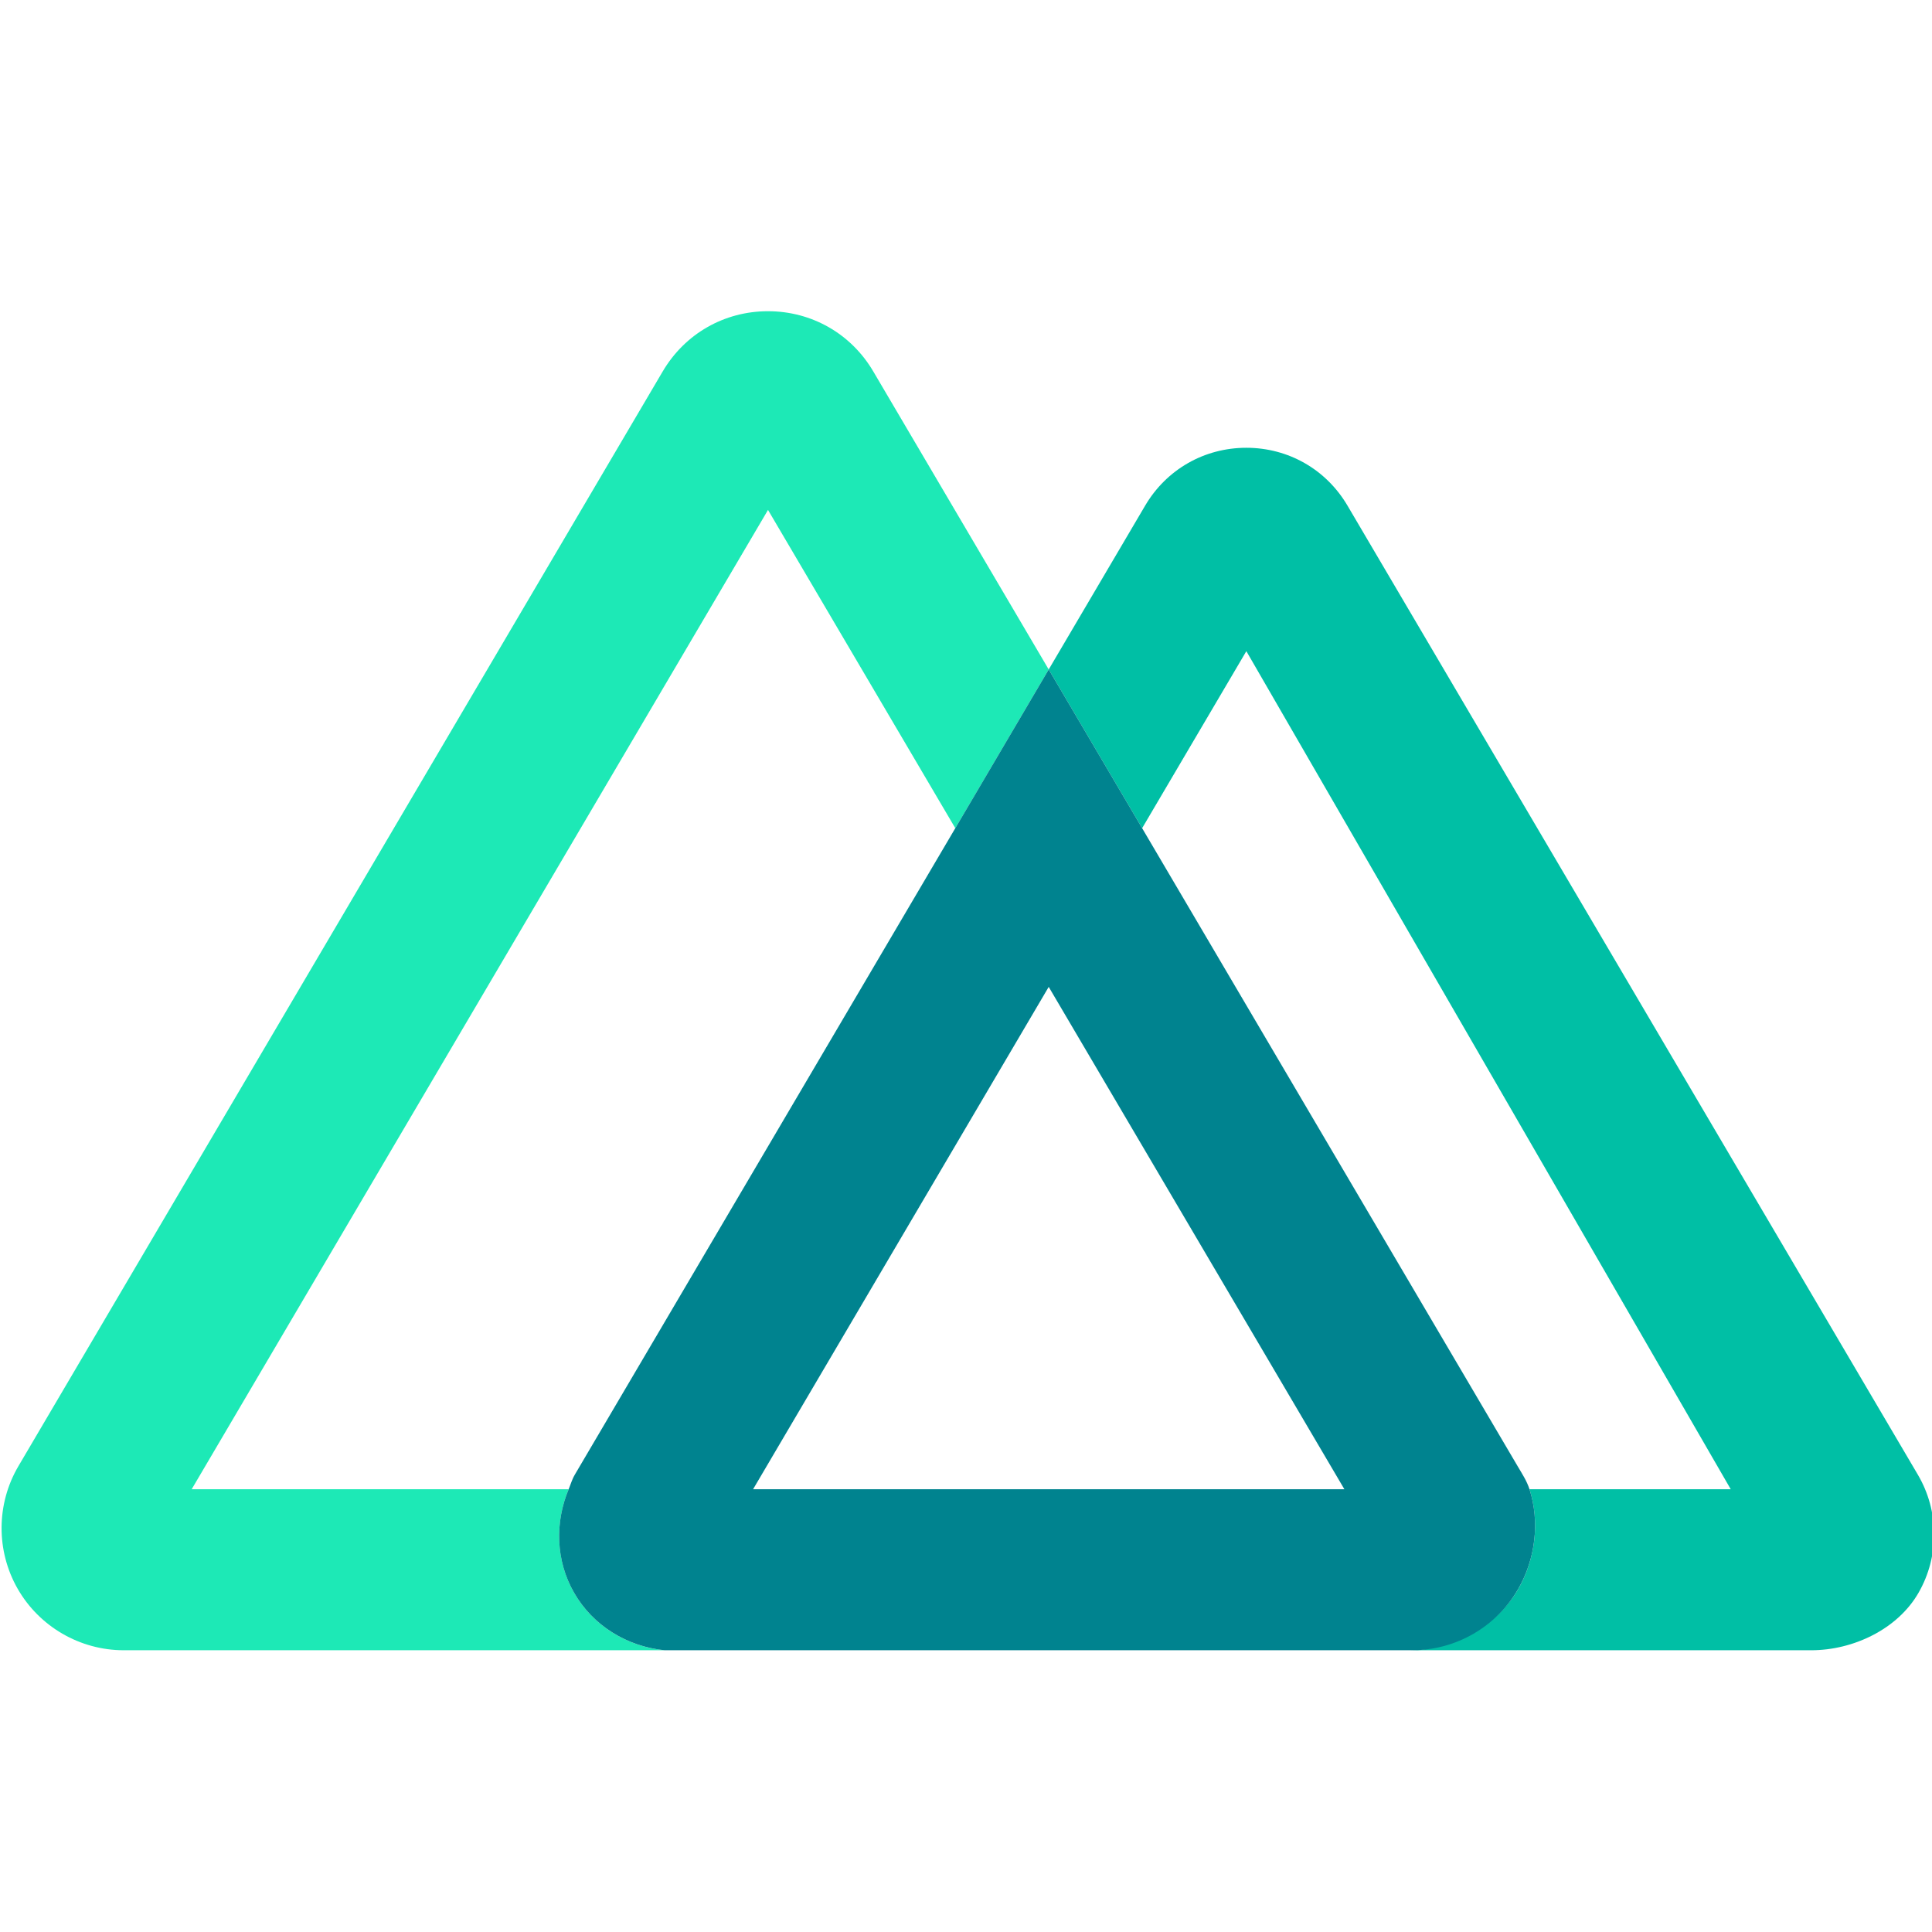
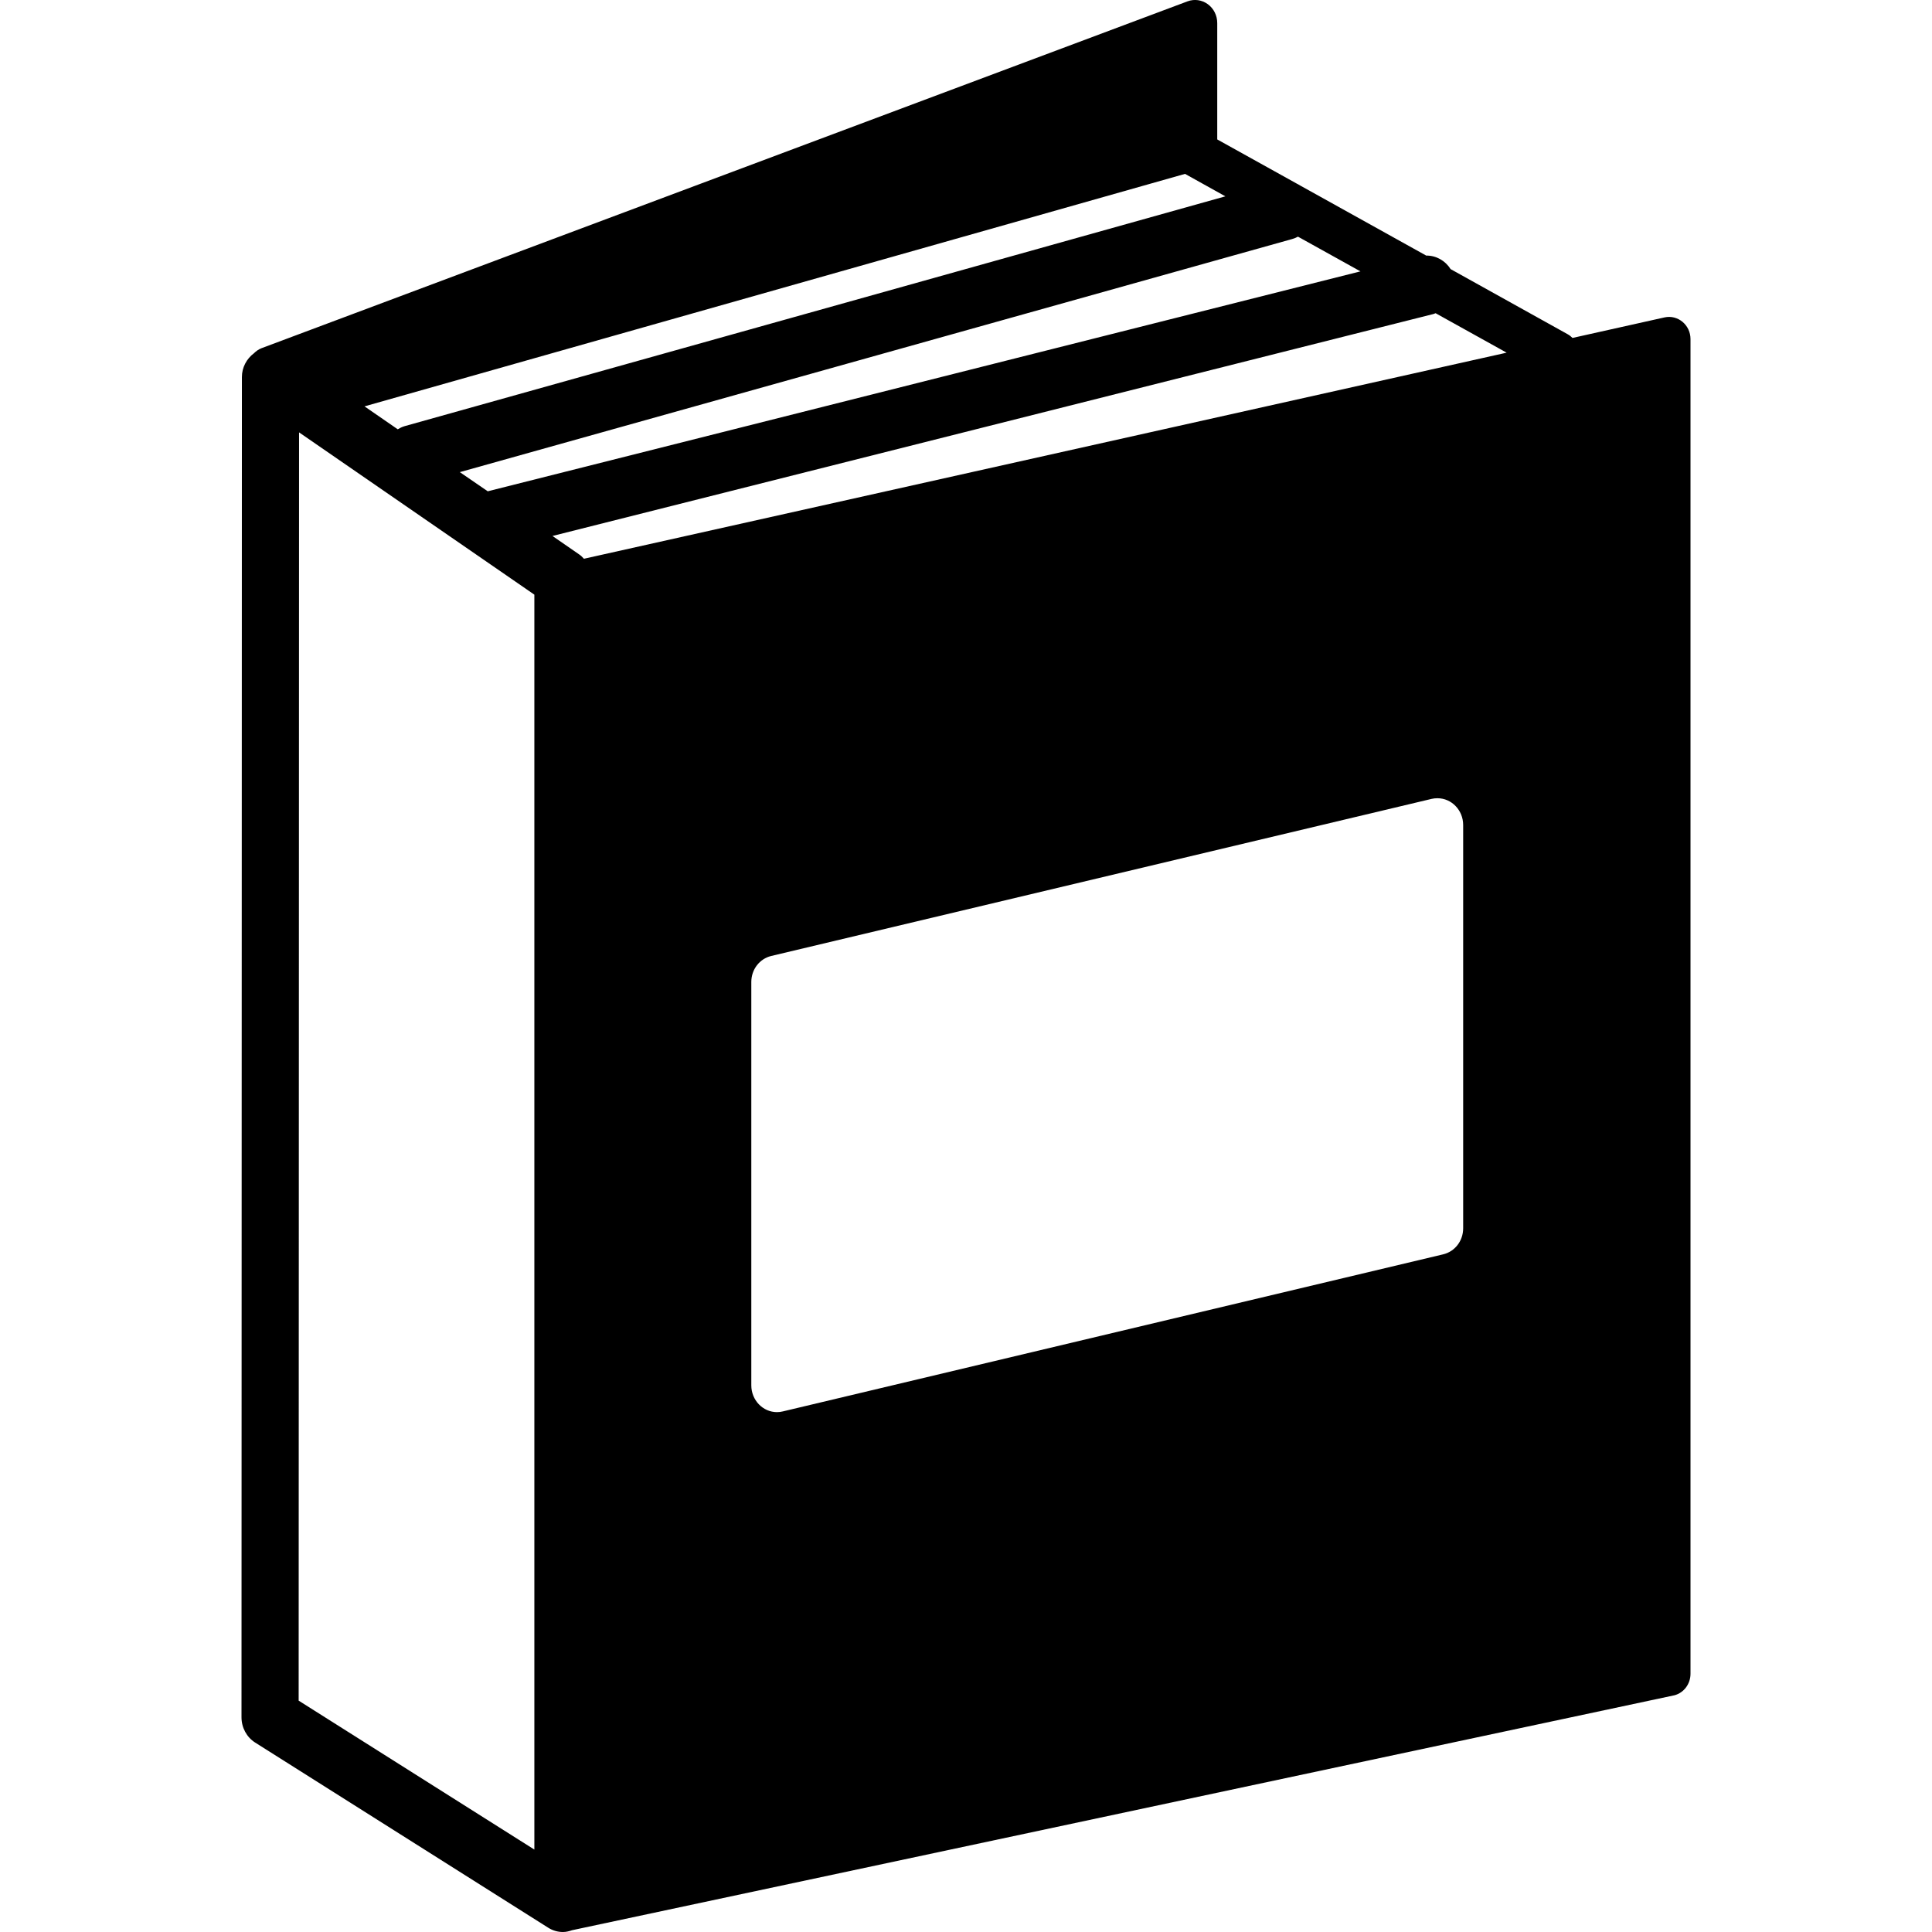
- <svg xmlns="http://www.w3.org/2000/svg" viewBox="0 0 48 48" width="48px" height="48px" baseProfile="basic">
-   <polygon fill="none" points="26.055,24.519 18.71,37 33.401,37" />
-   <path fill="none" d="M14.279,36.641l9.455-16.065l-4.653-7.907L4.762,37h9.366C14.178,36.88,14.212,36.756,14.279,36.641 C14.279,36.642,14.279,36.642,14.279,36.641z" />
-   <path fill="#1de9b6" d="M14.262,39.569c-0.453-0.792-0.481-1.74-0.134-2.569H4.762l14.319-24.331l4.653,7.907l2.321-3.943 l-4.358-7.404c-0.551-0.937-1.528-1.496-2.615-1.497c0,0,0,0-0.001,0c-1.086,0-2.064,0.559-2.616,1.496L0.458,36.425 c-0.551,0.936-0.559,2.103-0.02,3.046S1.988,41,3.074,41h13.438C15.58,40.908,14.732,40.392,14.262,39.569z M2.182,37.44h0.01H2.182 z" />
-   <path fill="#00bfa5" d="M47.65,36.641L33.478,12.562c-0.53-0.9-1.469-1.437-2.513-1.437c-1.044,0-1.984,0.537-2.514,1.437 l-2.396,4.071l2.321,3.943l2.589-4.398L43,37h-5c0.258,0.802,0.151,1.724-0.276,2.471C37.185,40.414,36.086,41,35,41l0,0 c0.001,0.013-0.001-0.013,0,0h10c1.043,0,2.149-0.525,2.667-1.431C48.186,38.664,48.179,37.542,47.65,36.641z" />
-   <path fill="#00838f" d="M38,37c-0.068-0.21-0.182-0.381-0.296-0.575l-9.328-15.849l-2.321-3.943l-2.321,3.943l-9.455,16.065 c0,0,0,0.001,0,0.001c-0.067,0.113-0.101,0.238-0.151,0.358c-0.347,0.829-0.32,1.778,0.134,2.569c0.47,0.822,1.318,1.338,2.25,1.431 h18.576c1.086,0,2.096-0.586,2.635-1.529C38.151,38.724,38.258,37.802,38,37z M26.055,24.519L33.401,37H18.71L26.055,24.519z" />
+ <svg xmlns="http://www.w3.org/2000/svg" width="24" height="24" viewBox="0 0 24 24" fill="none">
+   <mask id="mask0_1188_1384" style="mask-type:alpha" maskUnits="userSpaceOnUse" x="0" y="0" width="24" height="24">
+     <rect width="24" height="24" fill="#D9D9D9" />
+   </mask>
+   <g mask="url(#mask0_1188_1384)">
+     <path d="M20.677 3.943L19.534 4.198C19.517 4.181 19.498 4.165 19.476 4.153L18.02 3.343C17.954 3.238 17.84 3.173 17.717 3.175L16.152 2.305C16.138 2.296 16.123 2.288 16.109 2.281L15.121 1.732V0.287C15.121 0.193 15.078 0.106 15.004 0.052C14.93 -0.002 14.836 -0.015 14.751 0.017L3.247 4.326C3.212 4.34 3.181 4.362 3.155 4.388C3.063 4.457 3.005 4.565 3.005 4.684L3 21.333C3 21.461 3.064 21.58 3.17 21.647L6.809 23.946C6.865 23.982 6.929 24 6.993 24C7.032 24 7.069 23.991 7.106 23.978L20.802 21.059C20.919 21.027 21 20.918 21 20.792V4.212C21 4.037 20.843 3.906 20.677 3.943ZM14.721 2.16L15.222 2.439L5.026 5.294C4.995 5.303 4.967 5.317 4.941 5.333L4.528 5.048L14.721 2.16ZM6.638 22.976L3.71 21.126L3.715 5.371L6.638 7.387V22.976ZM6.059 6.103L5.712 5.865L16.053 2.969C16.078 2.962 16.102 2.952 16.124 2.94L16.9 3.371L6.059 6.103ZM18.176 15.258C18.176 15.414 18.074 15.547 17.927 15.582L9.725 17.533C9.701 17.539 9.677 17.542 9.652 17.542C9.476 17.542 9.333 17.393 9.333 17.209V12.199C9.333 12.043 9.435 11.91 9.582 11.875L17.784 9.924C17.808 9.918 17.833 9.916 17.857 9.916C18.033 9.916 18.176 10.065 18.176 10.248V15.258ZM7.254 6.941C7.235 6.919 7.214 6.9 7.19 6.884L6.863 6.658L17.806 3.901C17.816 3.898 17.825 3.894 17.834 3.891L18.716 4.381L7.254 6.941Z" fill="black" />
+   </g>
</svg>
